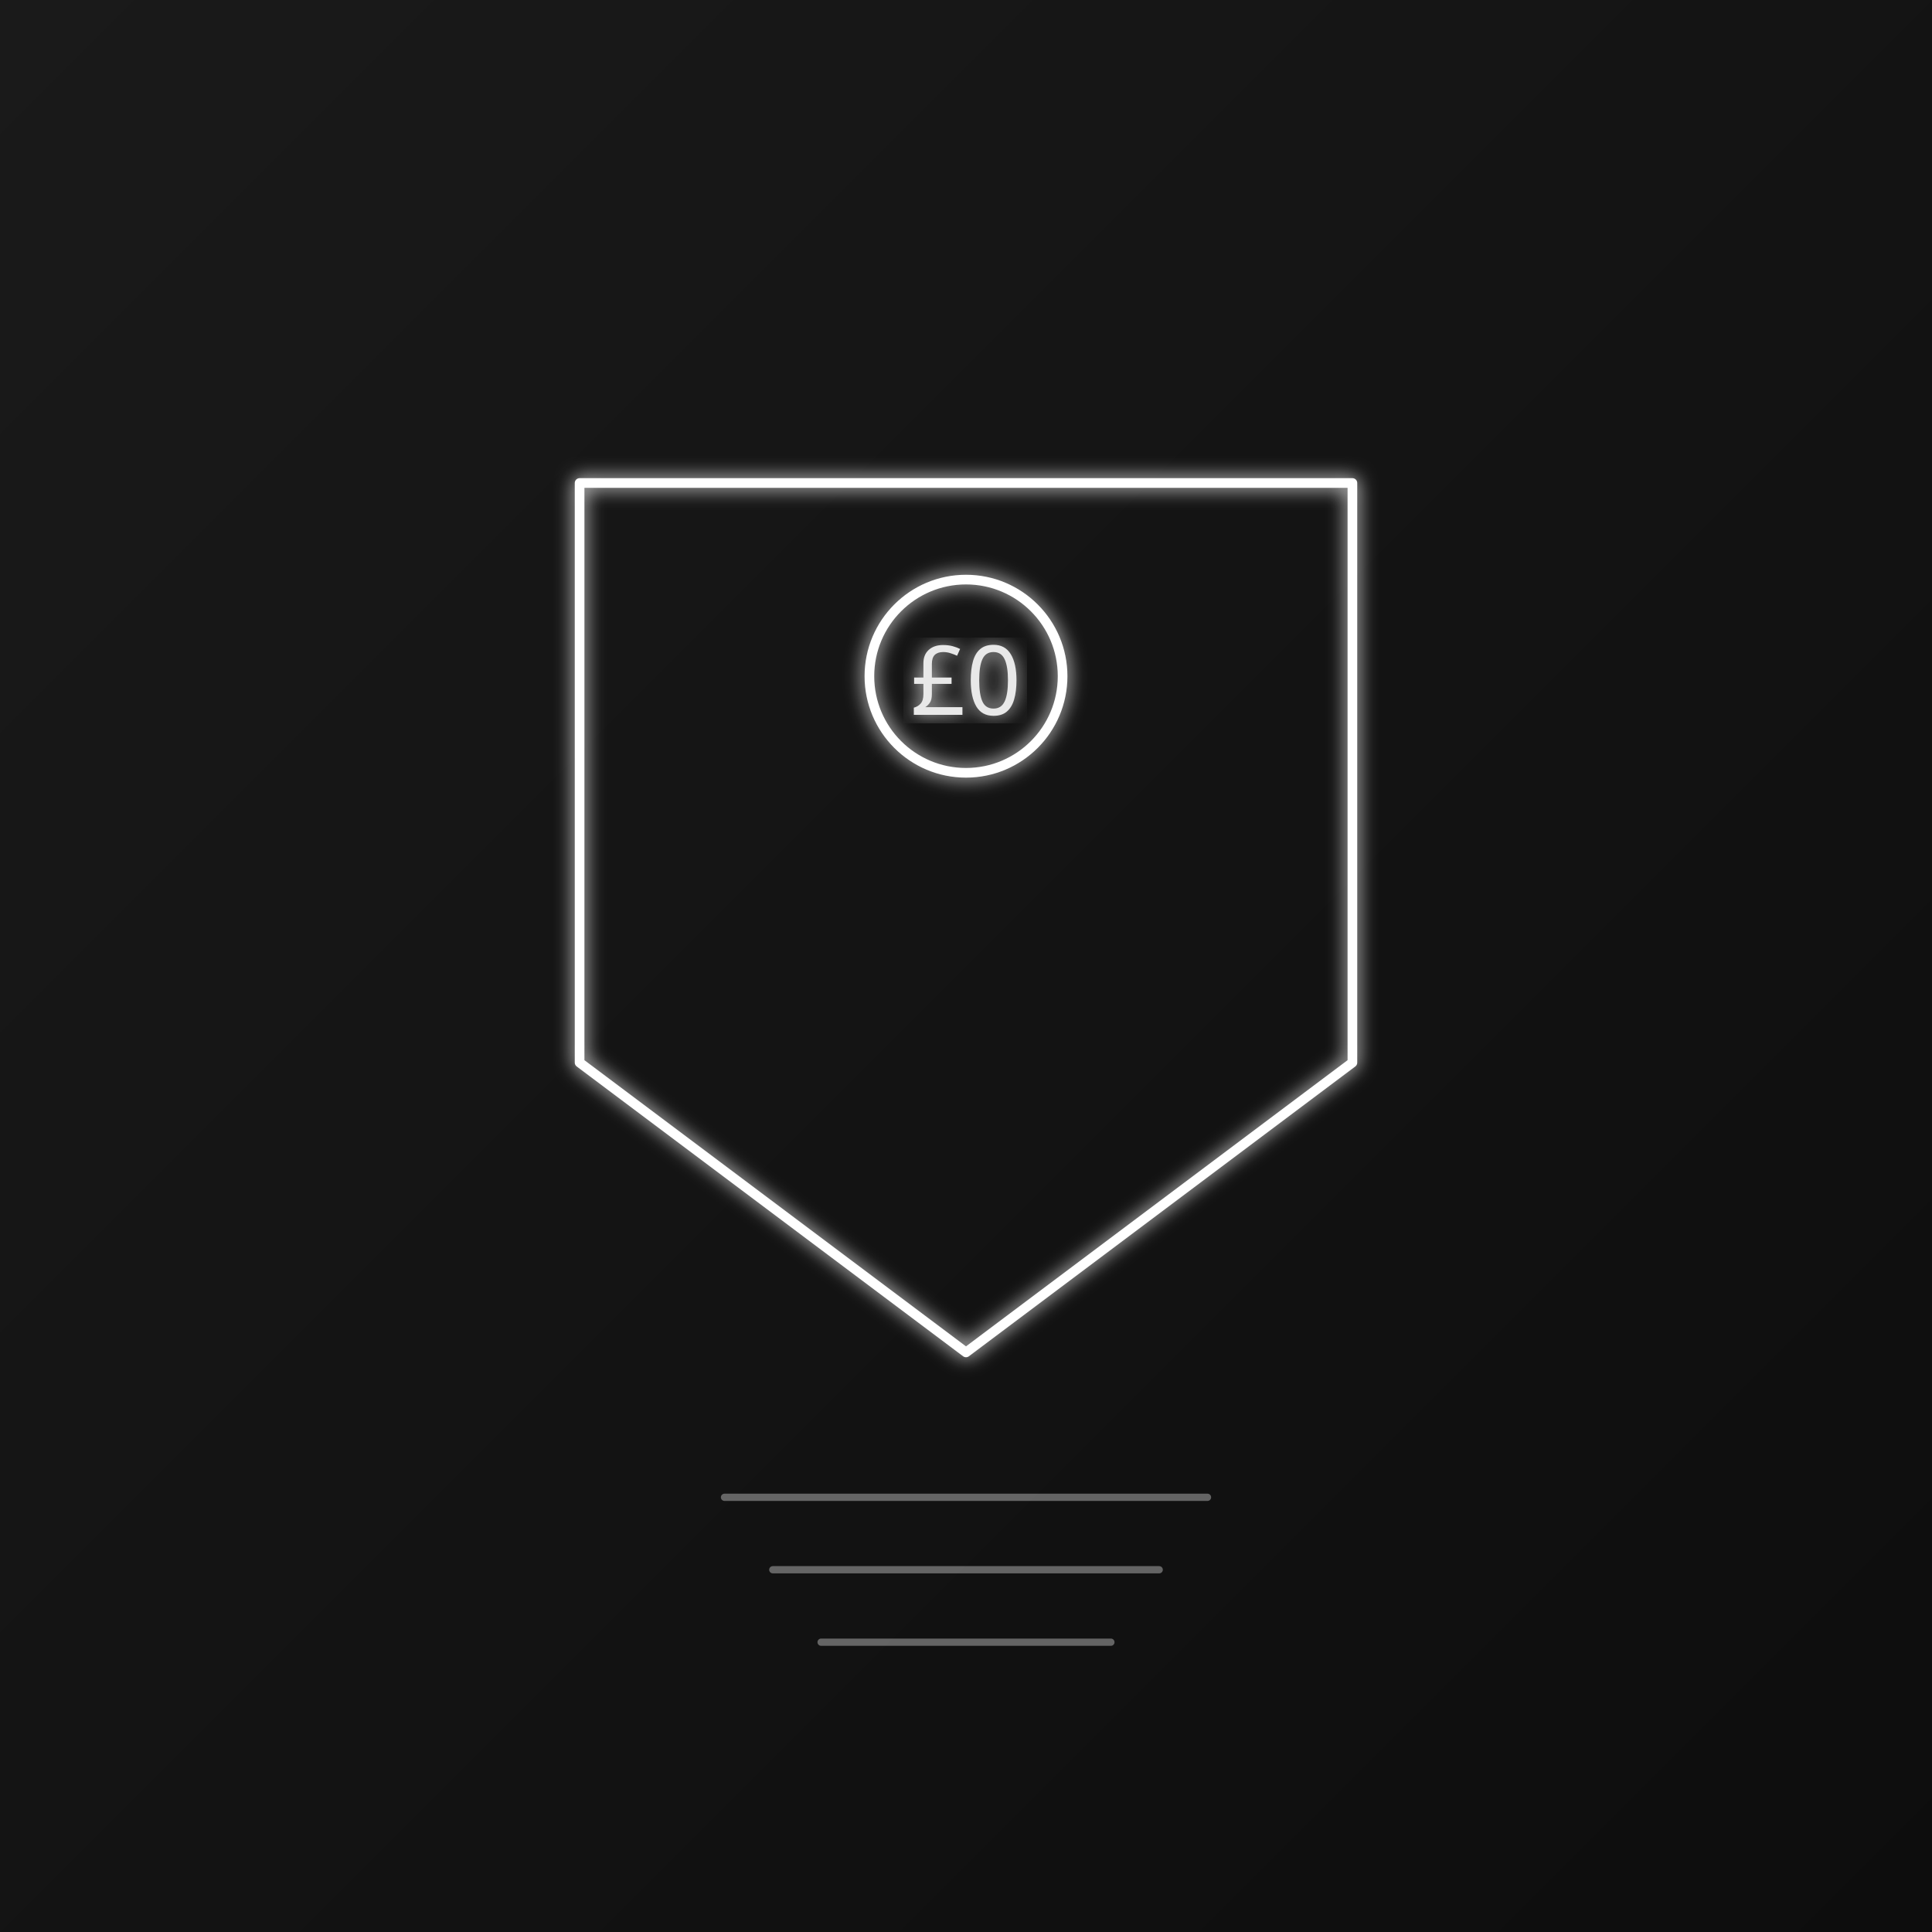
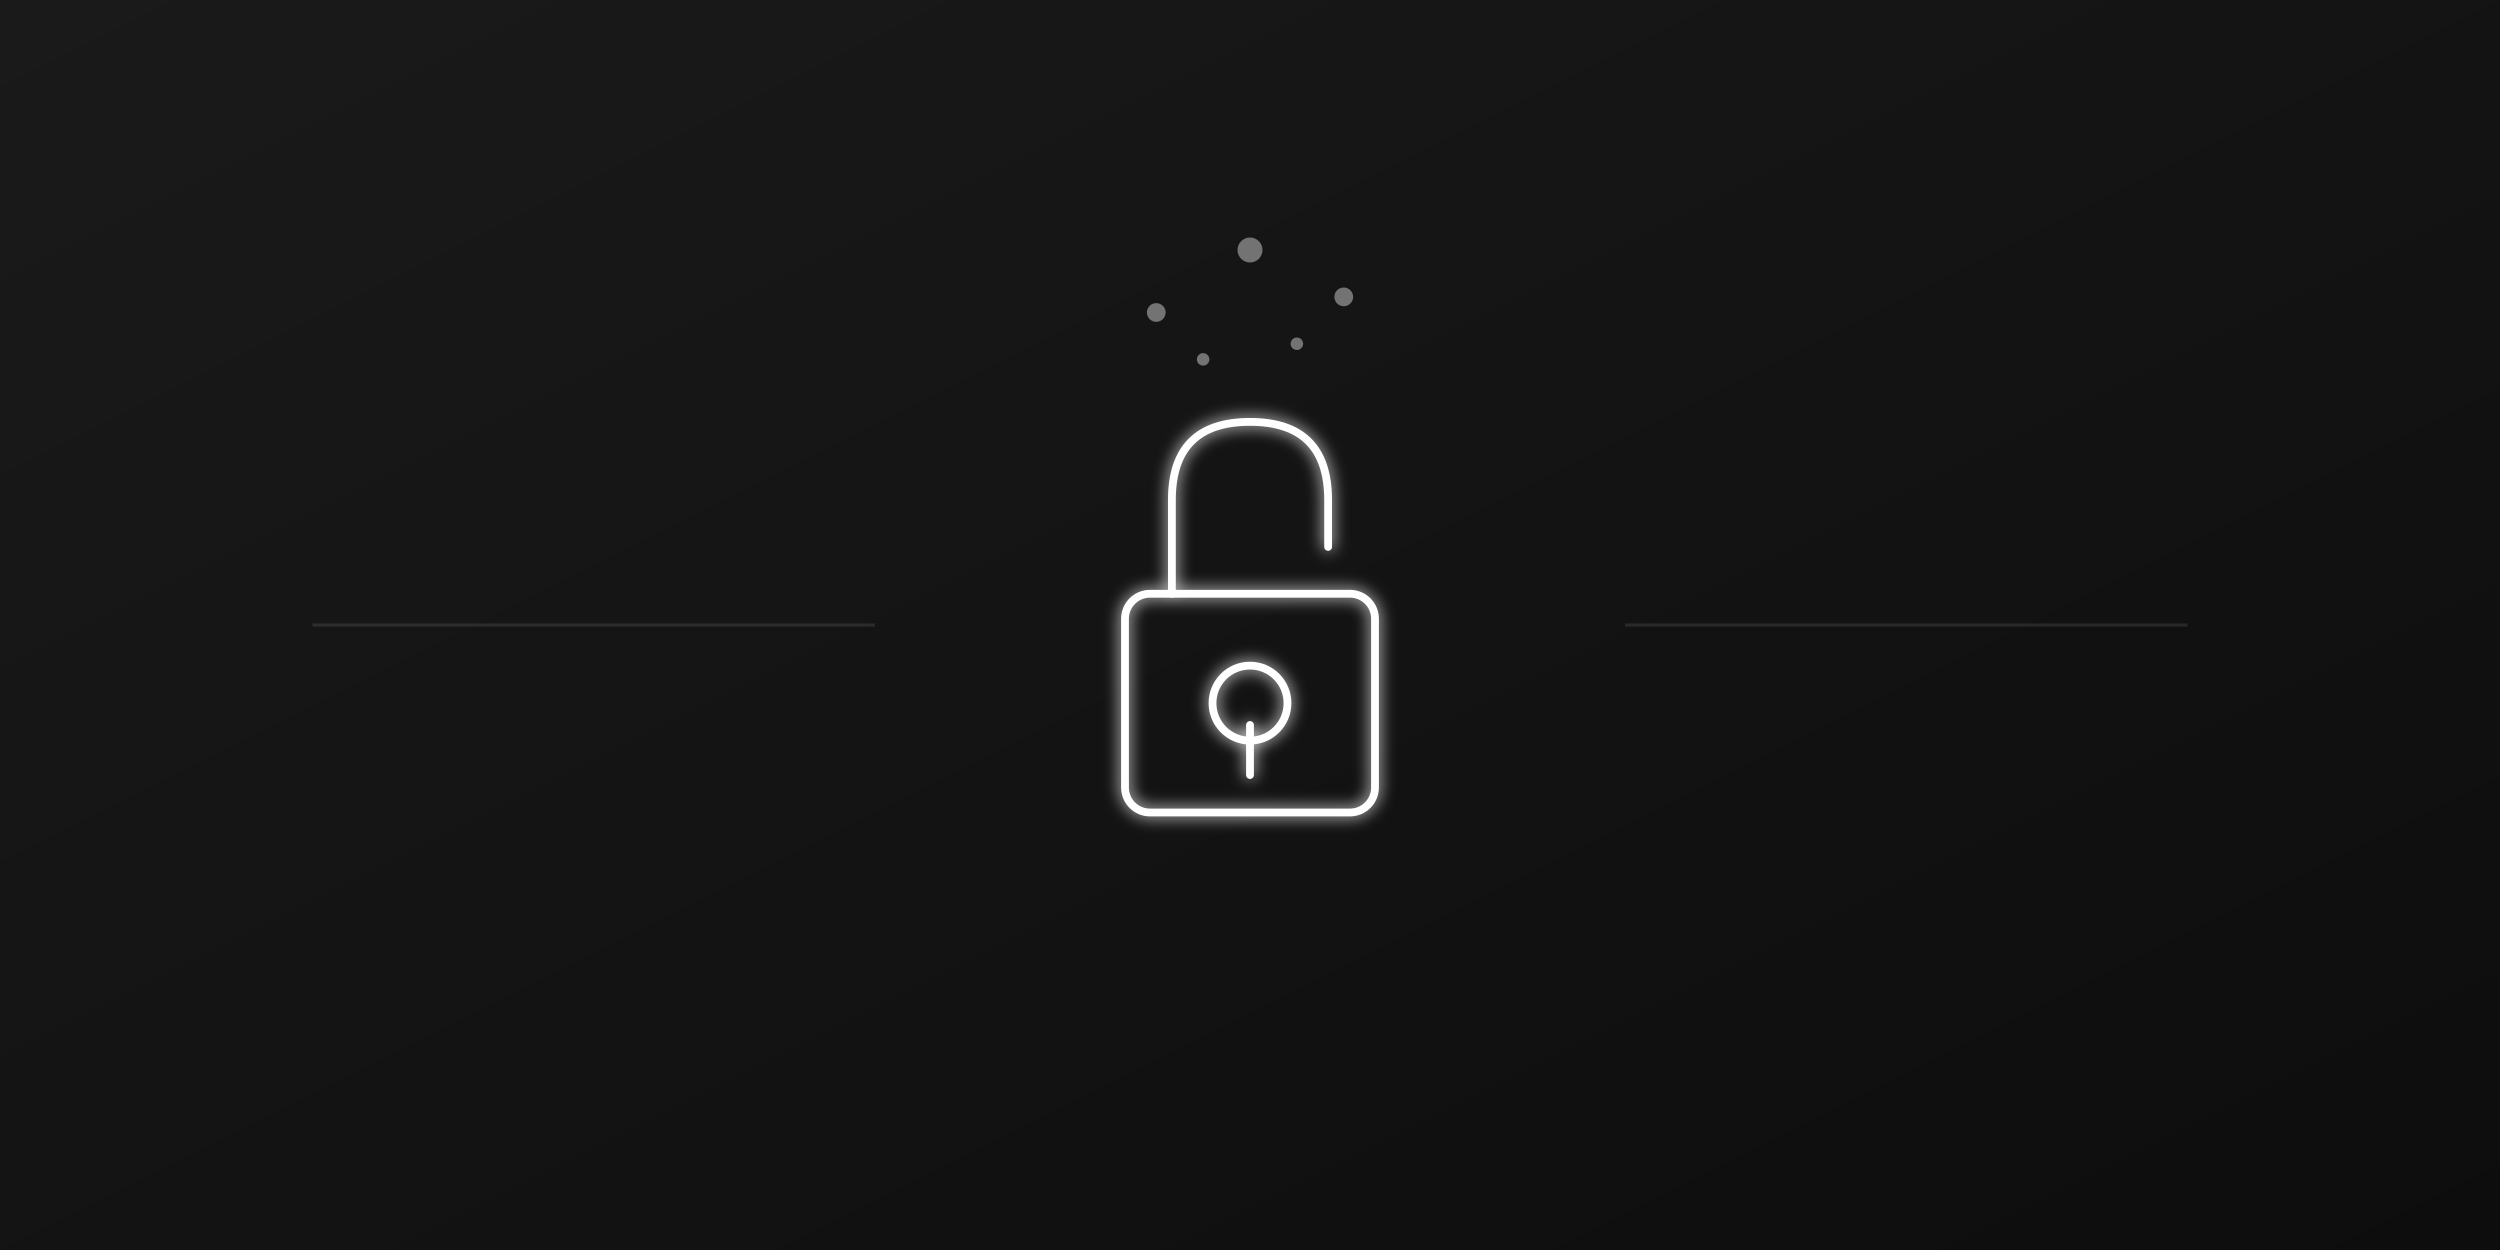
- <svg xmlns="http://www.w3.org/2000/svg" viewBox="0 0 400 400">
+ <svg xmlns="http://www.w3.org/2000/svg" viewBox="0 0 800 400">
  <defs>
    <linearGradient id="bgGrad" x1="0%" y1="0%" x2="100%" y2="100%">
      <stop offset="0%" style="stop-color:#1a1a1a" />
      <stop offset="100%" style="stop-color:#0d0d0d" />
    </linearGradient>
    <filter id="glow">
-       <feGaussianBlur stdDeviation="2" result="coloredBlur" />
+       <feGaussianBlur stdDeviation="2.5" result="coloredBlur" />
      <feMerge>
        <feMergeNode in="coloredBlur" />
        <feMergeNode in="SourceGraphic" />
      </feMerge>
    </filter>
  </defs>
-   <rect width="400" height="400" fill="url(#bgGrad)" />
-   <g filter="url(#glow)" stroke="#ffffff" stroke-width="2" fill="none" stroke-linecap="round" stroke-linejoin="round">
-     <path d="M200 100 L280 100 L280 220 L200 280 L120 220 L120 100 Z" />
-     <circle cx="200" cy="140" r="20" />
+   <rect width="800" height="400" fill="url(#bgGrad)" />
+   <g filter="url(#glow)" stroke="#ffffff" stroke-width="2.5" fill="none" stroke-linecap="round" stroke-linejoin="round" transform="translate(400, 200)">
+     <rect x="-40" y="-10" width="80" height="70" rx="8" />
+     <path d="M-25 -10 L-25 -40 Q-25 -65 0 -65 Q25 -65 25 -40 L25 -25" />
+     <circle cx="0" cy="25" r="12" />
+     <line x1="0" y1="32" x2="0" y2="48" />
  </g>
-   <g filter="url(#glow)" fill="#ffffff" opacity="0.9">
-     <text x="200" y="148" font-family="system-ui, sans-serif" font-size="20" font-weight="500" text-anchor="middle">£0</text>
+   <g fill="#ffffff" opacity="0.4">
+     <circle cx="370" cy="100" r="3" />
+     <circle cx="400" cy="80" r="4" />
+     <circle cx="430" cy="95" r="3" />
+     <circle cx="385" cy="115" r="2" />
+     <circle cx="415" cy="110" r="2" />
  </g>
-   <g stroke="#ffffff" stroke-width="1.5" stroke-linecap="round" opacity="0.35">
-     <line x1="150" y1="310" x2="250" y2="310" />
-     <line x1="160" y1="325" x2="240" y2="325" />
-     <line x1="170" y1="340" x2="230" y2="340" />
+   <g stroke="#ffffff" stroke-width="1" opacity="0.1">
+     <line x1="100" y1="200" x2="280" y2="200" />
+     <line x1="520" y1="200" x2="700" y2="200" />
  </g>
</svg>
